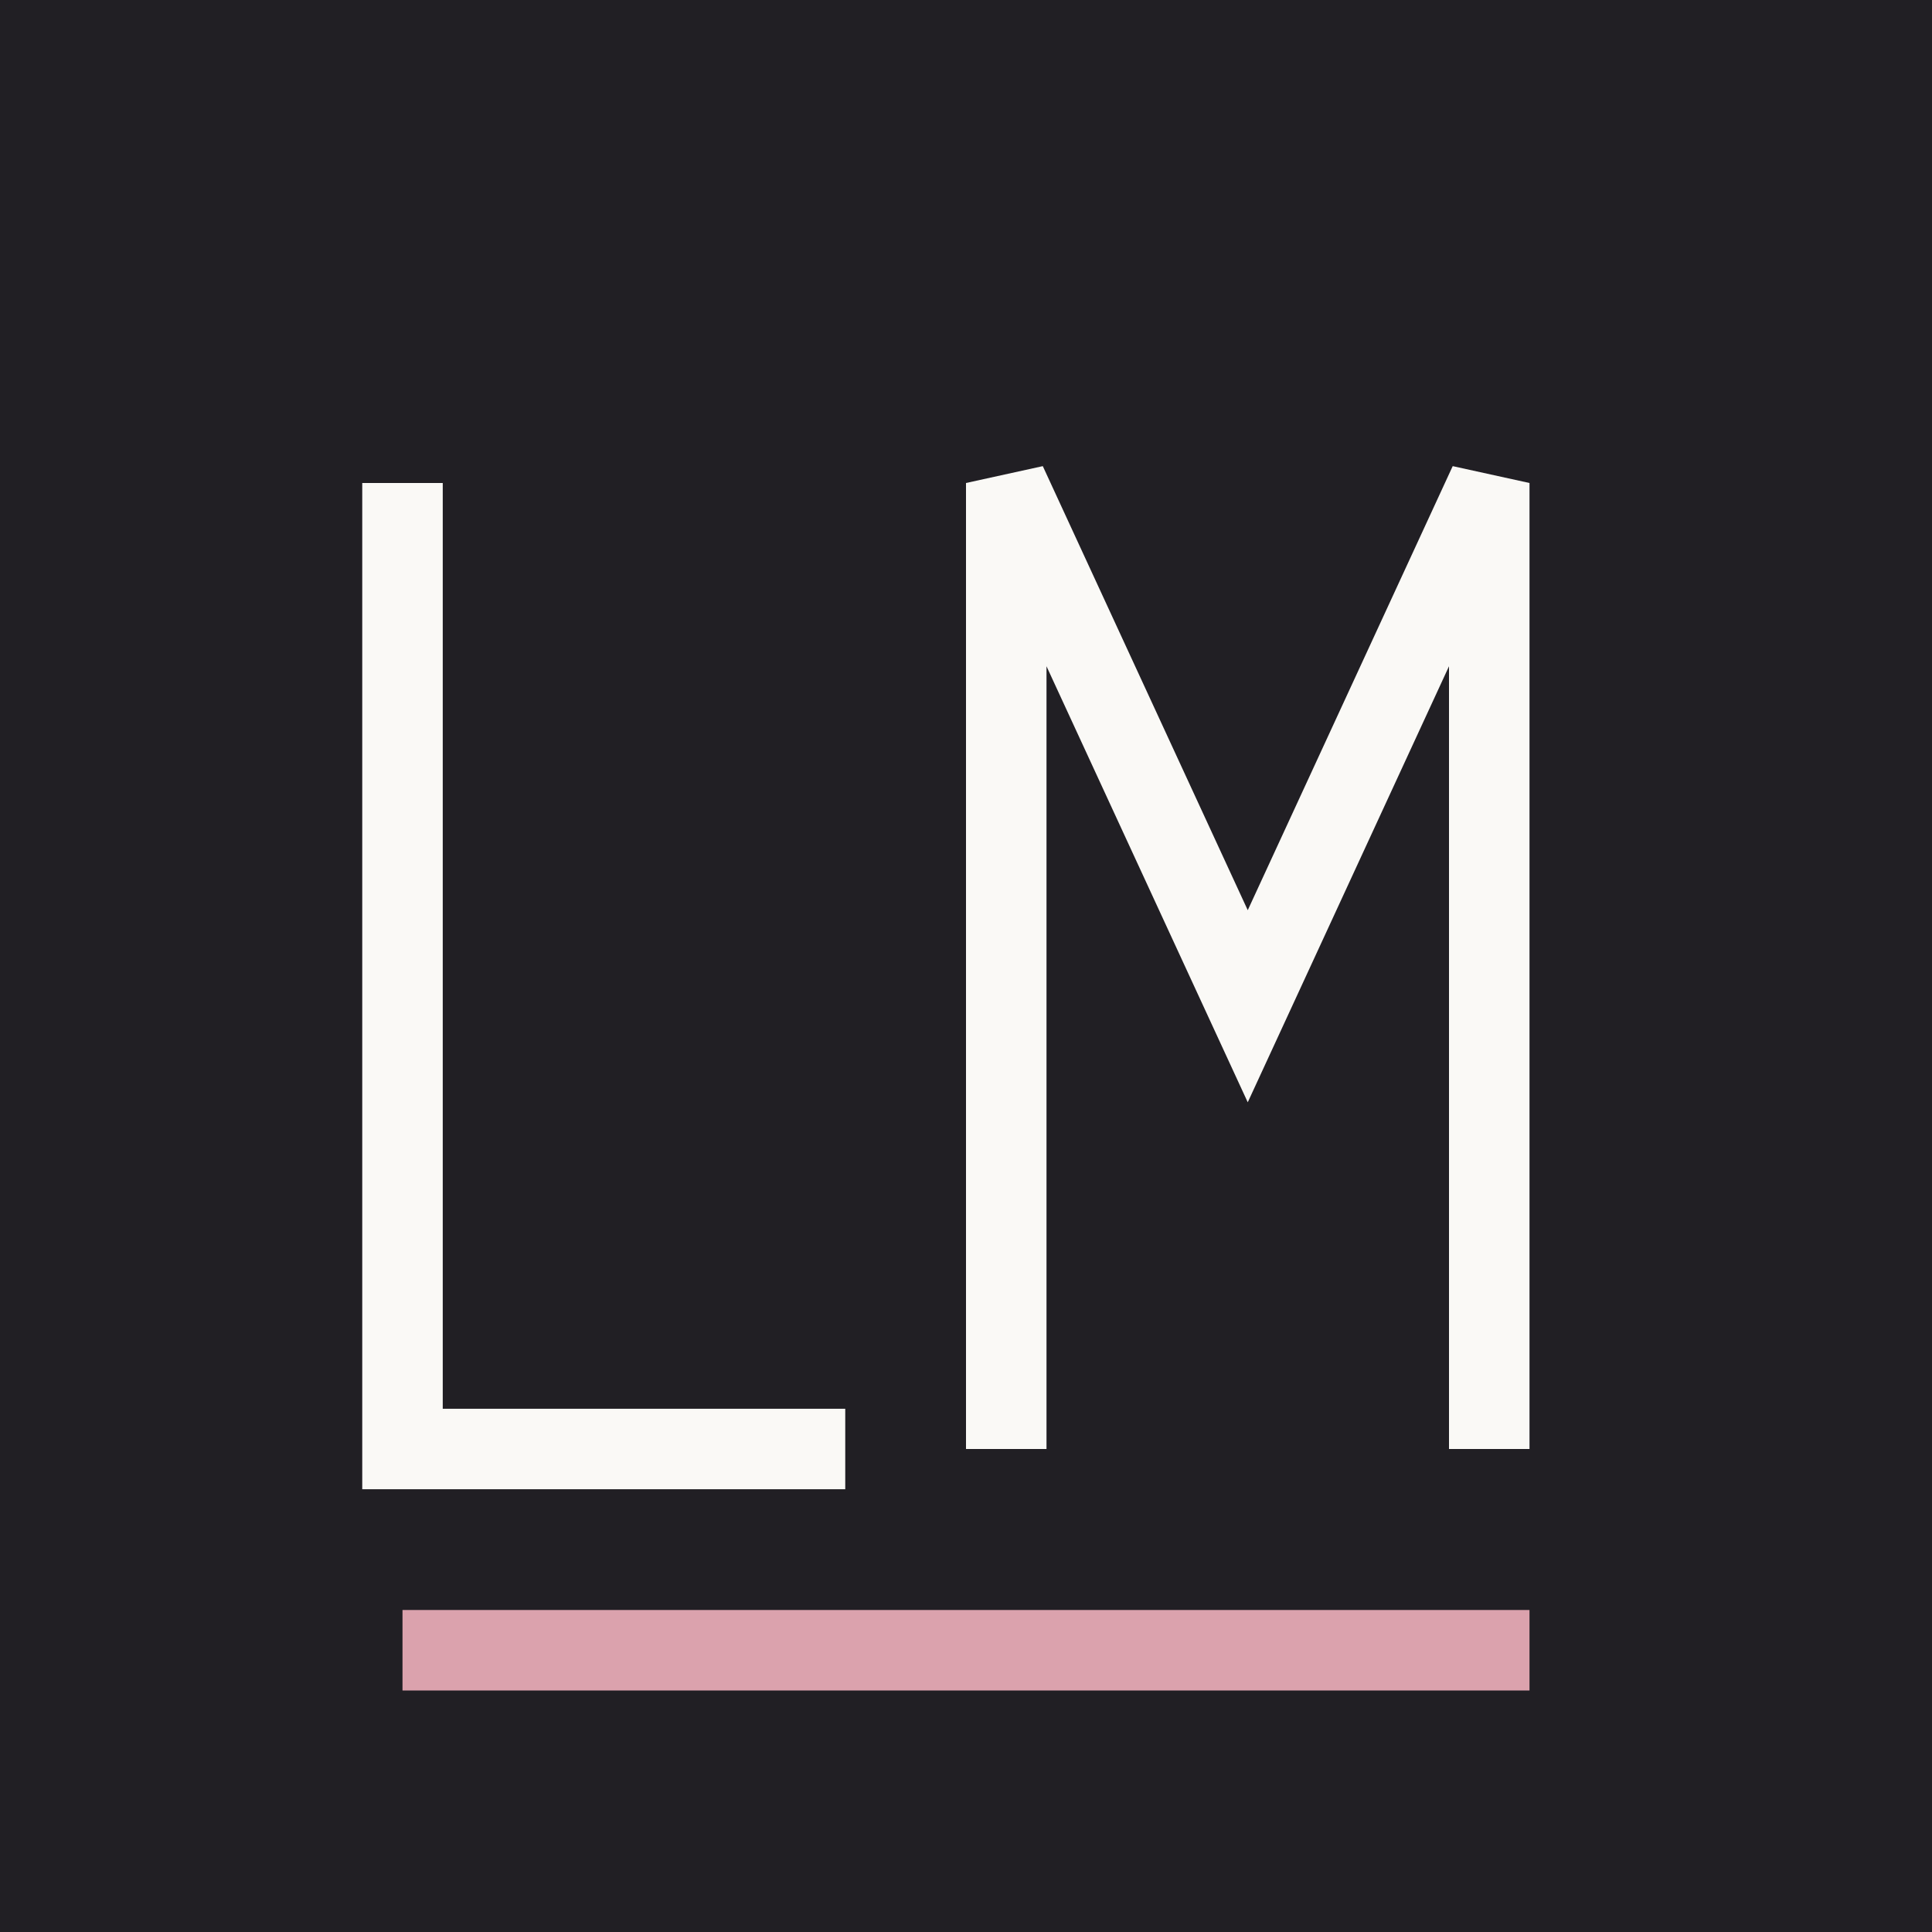
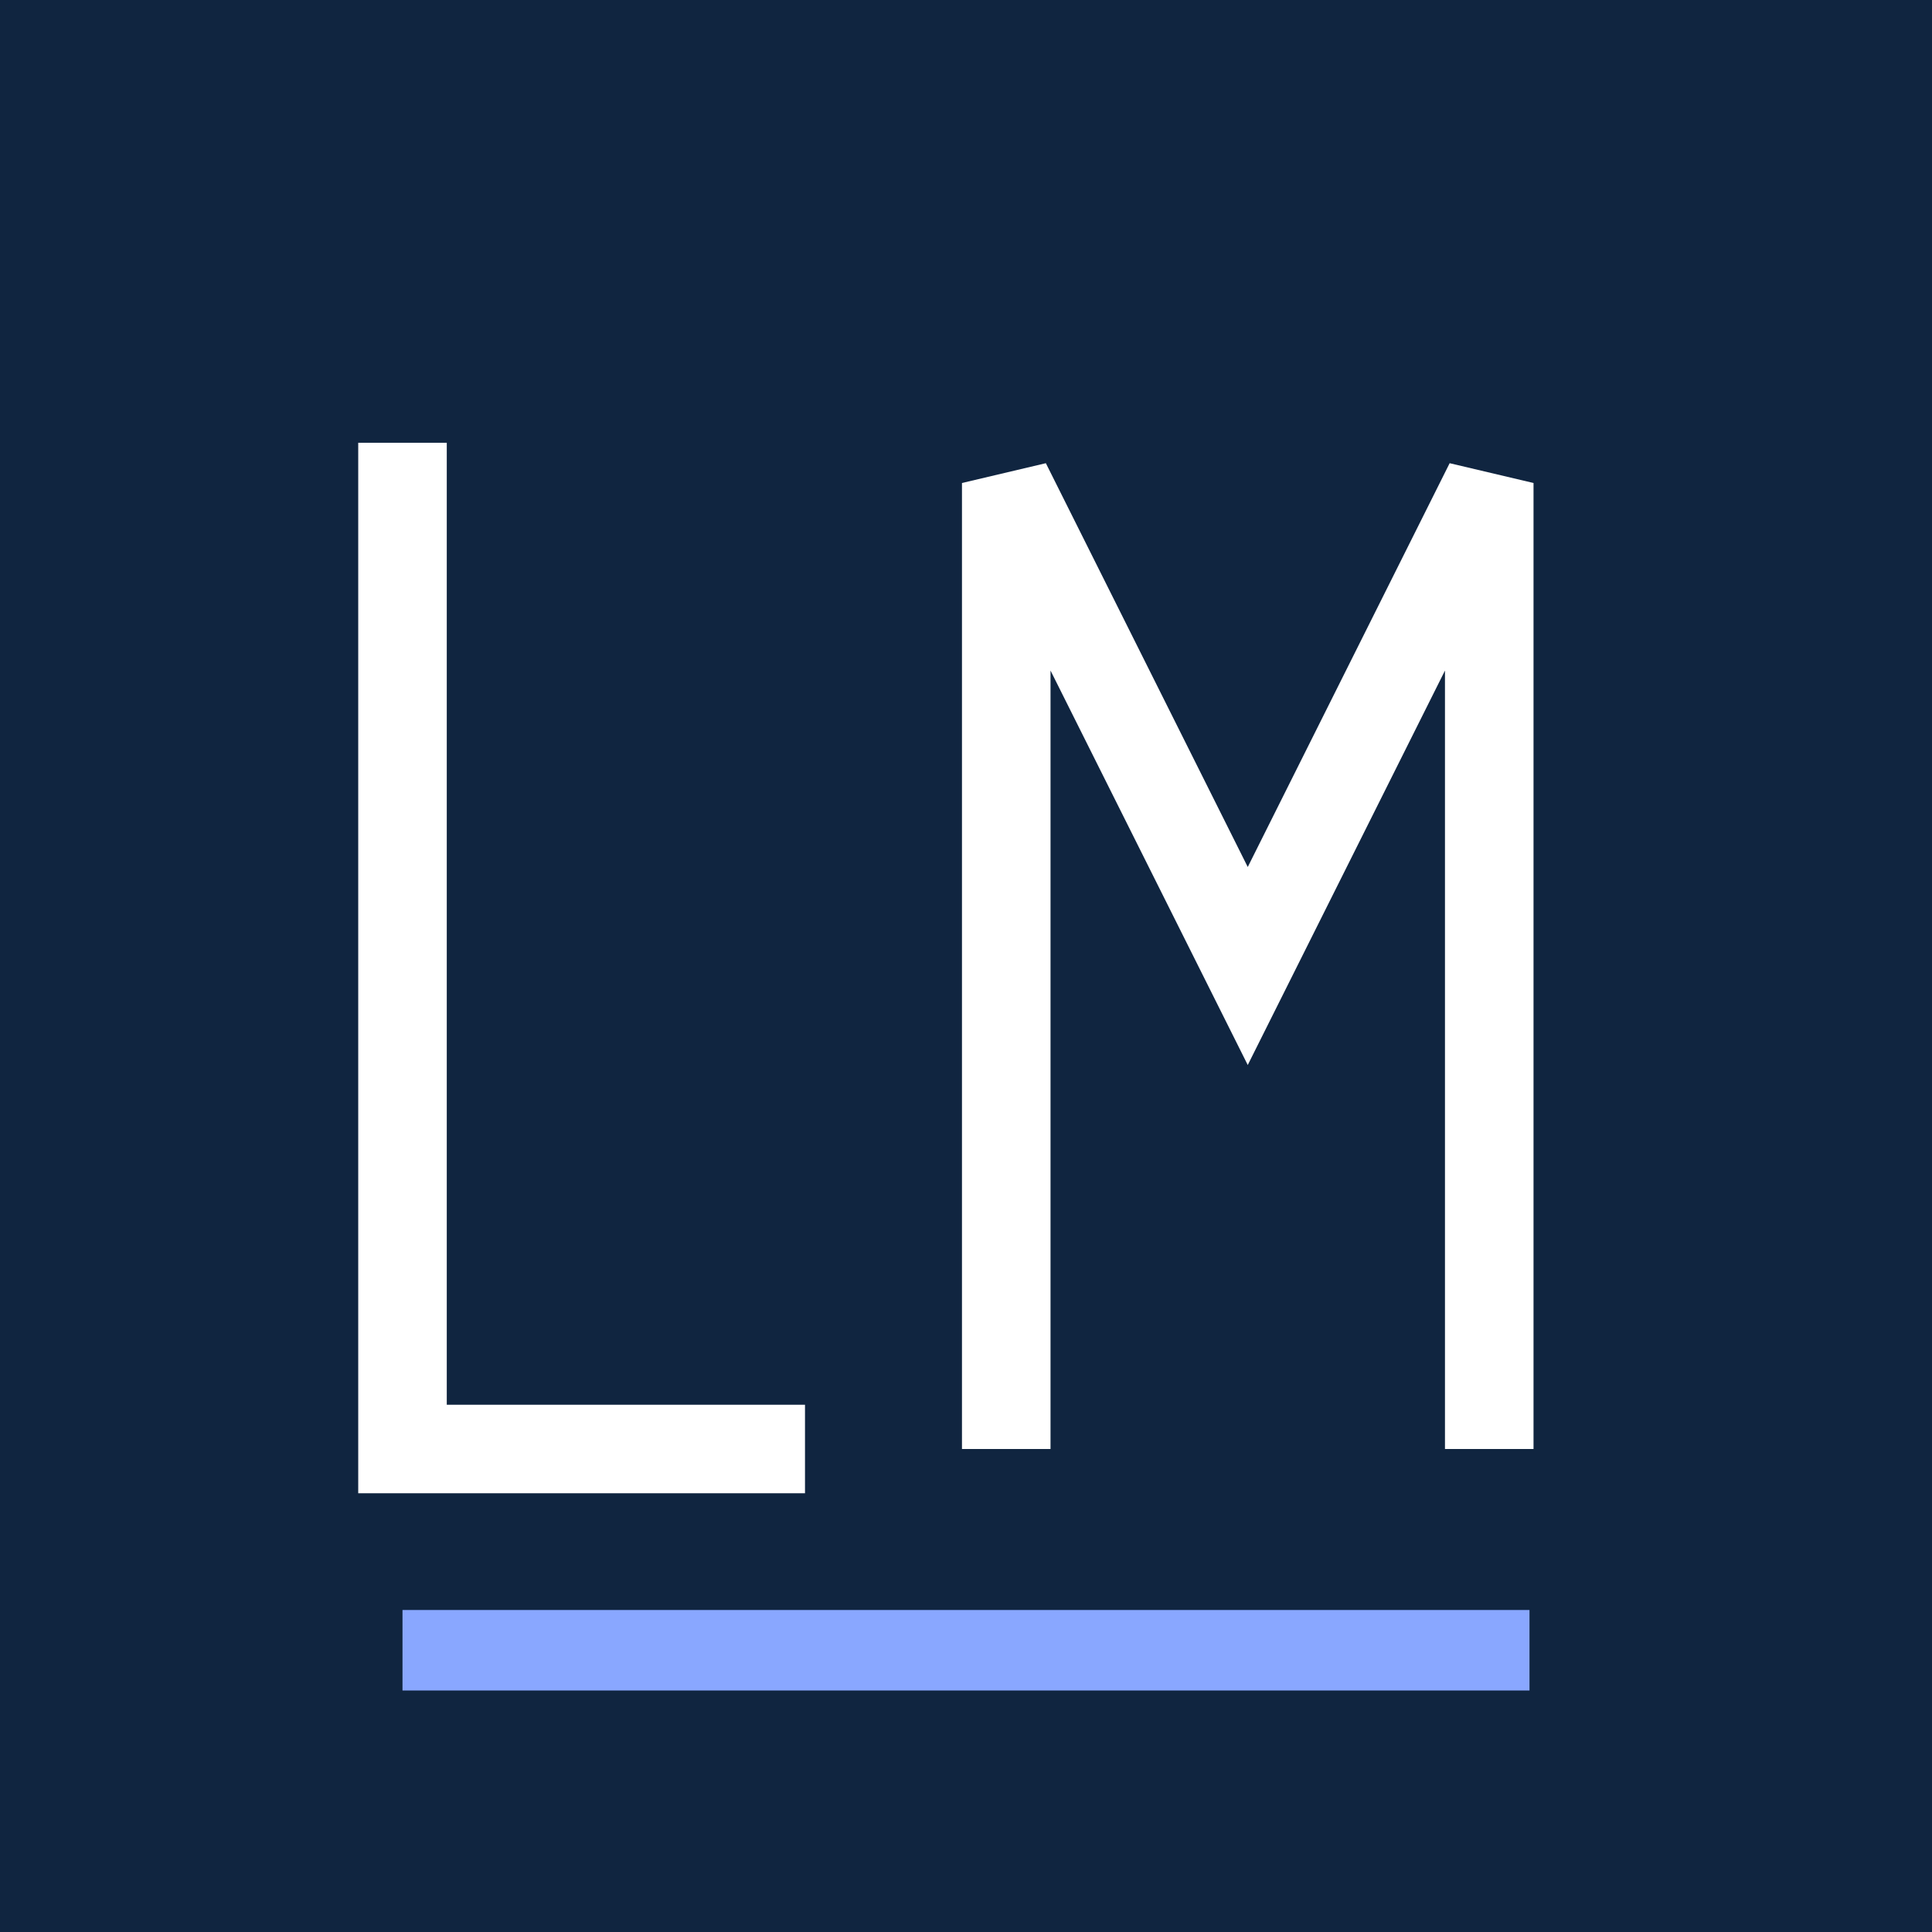
<svg xmlns="http://www.w3.org/2000/svg" viewBox="0 0 48 48">
-   <path fill="#211f24" d="M0 0h48v48H0z" />
-   <path fill="none" stroke="#faf9f6" stroke-width="2" d="M10 12v24h11M25 36V12l6 13 6-13v24" />
-   <path fill="#dba2ad" d="M10 40h28v2H10z" />
+   <path fill="#102540" d="M0 0h48v48H0z" />
+   <path fill="none" stroke="#fff" stroke-width="2.2" d="M10 11v25h10M25 36V12l6 12 6-12v24" />
+   <path fill="#89a7ff" d="M10 40h28v2H10z" />
</svg>
